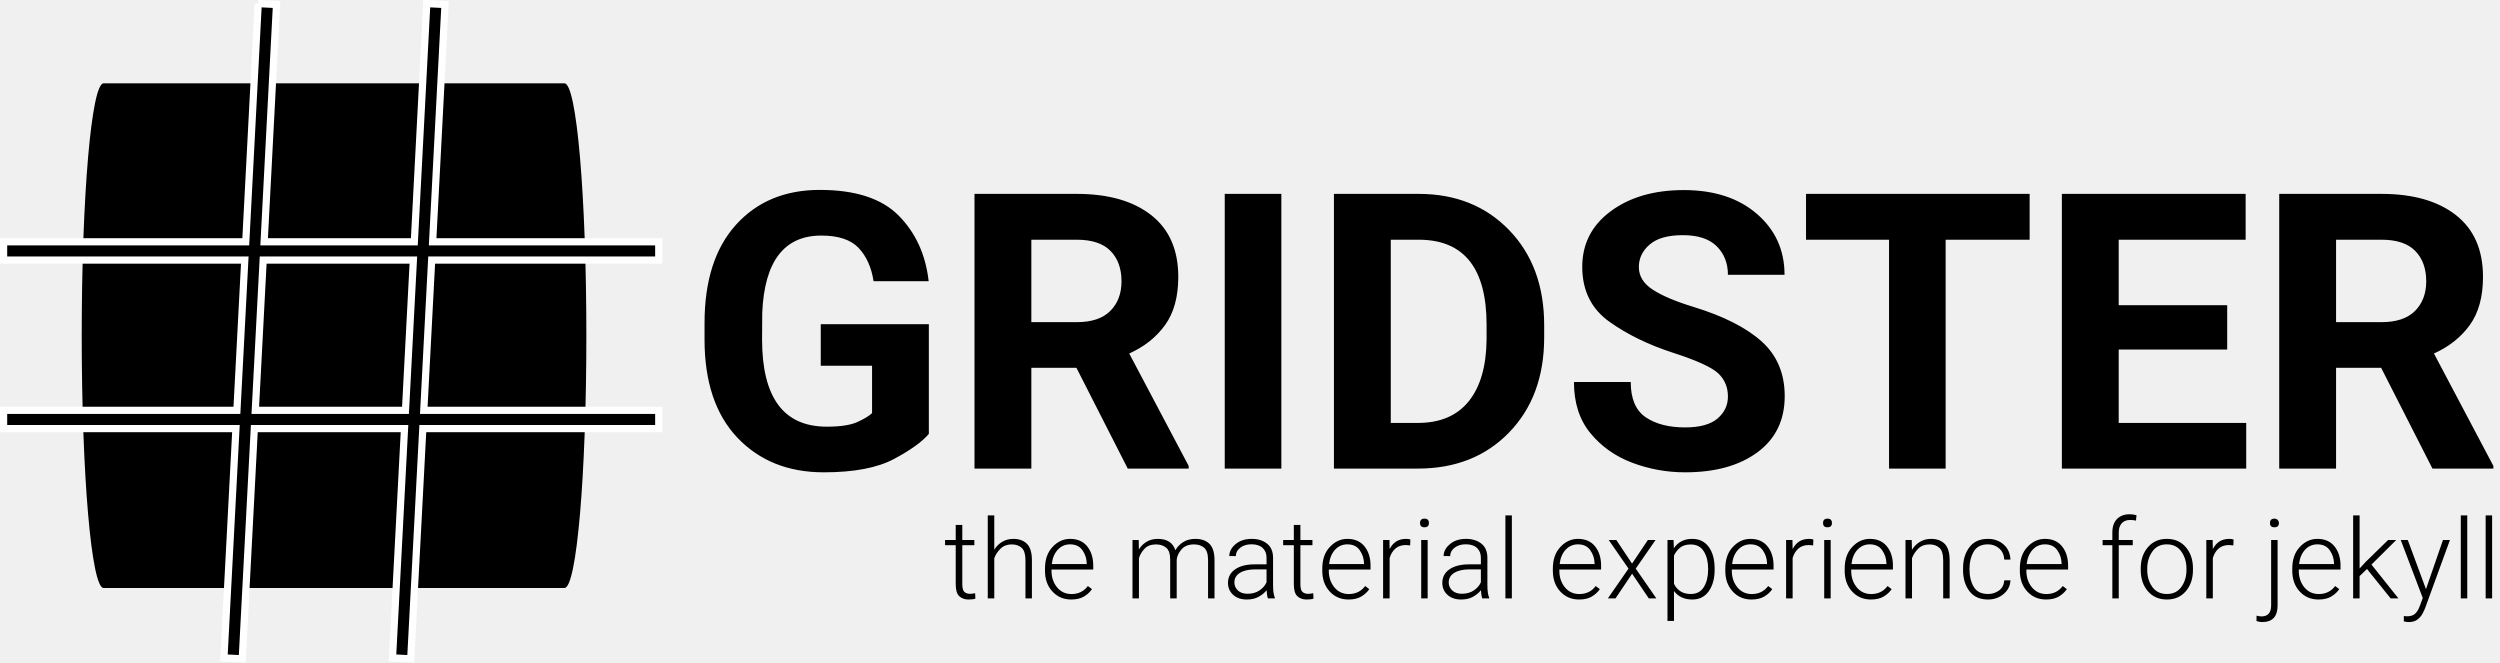
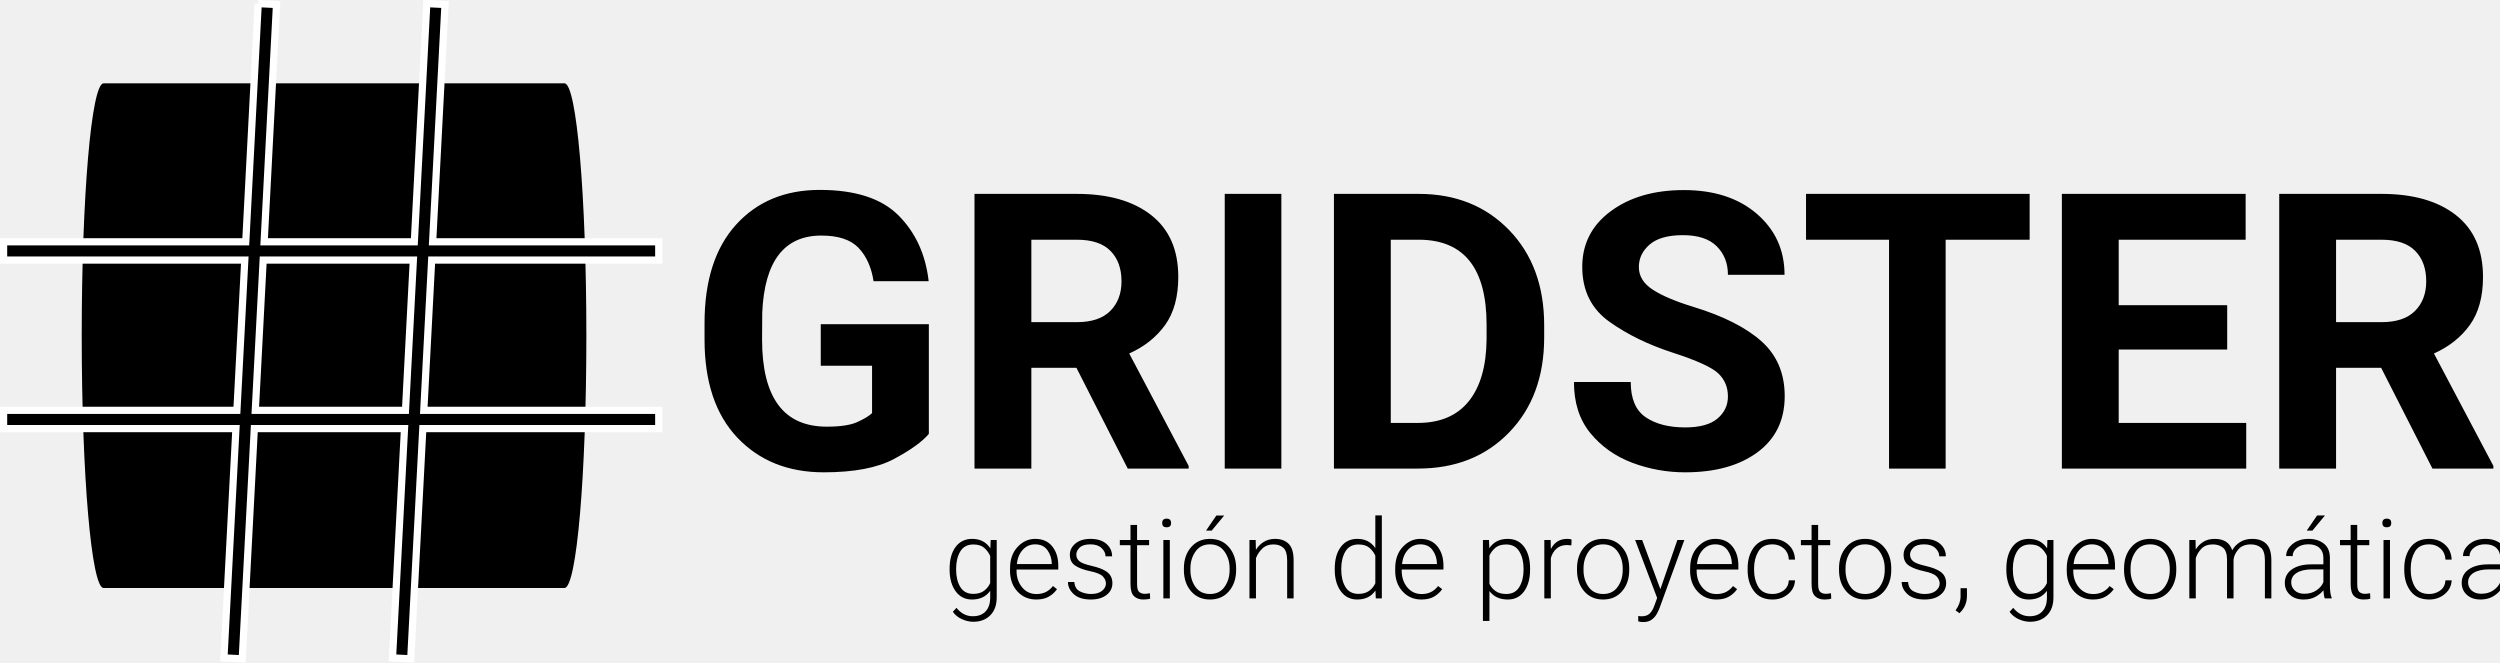
<svg xmlns="http://www.w3.org/2000/svg" width="677.611" height="179.549" id="svg2" version="1.1">
  <defs id="defs4" />
  <g id="layer1" transform="translate(-49.00717,-350.1167)">
    <g id="g3859" transform="matrix(0.6506857,0,0,0.6506857,11.10473,118.0049)">
      <path style="fill:#000000;fill-opacity:1;fill-rule:nonzero;stroke:none" d="m 101.396,391.435 191.996,0 c 5.046,0 9.107,46.877 9.107,105.105 0,58.228 -4.062,105.105 -9.107,105.105 l -191.996,0 c -5.046,0 -9.107,-46.877 -9.107,-105.105 0,-58.228 4.062,-105.105 9.107,-105.105 z" id="rect2985" />
      <path id="path3789" d="m 165.812,358.219 -5.188,99.219 -100.875,0 0,7.625 100.469,0 -3.281,62.594 -97.188,0 0,7.594 96.781,0 -5,95.5 7.625,0.406 5.031,-95.906 62.562,0 -5,95.5 7.594,0.406 5.031,-95.906 98.281,0 0,-7.594 -97.875,0 3.281,-62.594 94.594,0 0,-7.625 -94.188,0 5.156,-98.844 -7.594,-0.375 -5.188,99.219 -62.562,0 5.156,-98.844 -7.625,-0.375 z m 2.062,106.844 62.562,0 -3.281,62.594 -62.562,0 3.281,-62.594 z" style="fill:#000000;fill-opacity:1;stroke:#ffffff;stroke-width:3;stroke-linecap:butt;stroke-linejoin:miter;stroke-miterlimit:4;stroke-opacity:1;stroke-dasharray:none" />
    </g>
    <text xml:space="preserve" style="font-size:104.736px;font-style:normal;font-variant:normal;font-weight:normal;font-stretch:normal;text-align:start;line-height:125%;letter-spacing:0px;word-spacing:0px;writing-mode:lr-tb;text-anchor:start;fill:#000000;fill-opacity:1;stroke:none;font-family:Roboto;-inkscape-font-specification:Roboto" x="235.157" y="477.121" id="text3851">
      <tspan id="tspan3853" x="235.157" y="477.121" style="font-weight:bold;-inkscape-font-specification:Roboto Bold">GRIDSTER</tspan>
    </text>
    <text xml:space="preserve" style="font-size:80px;font-style:normal;font-variant:normal;font-weight:normal;font-stretch:normal;text-align:start;line-height:125%;letter-spacing:0px;word-spacing:0px;writing-mode:lr-tb;text-anchor:start;fill:#000000;fill-opacity:1;stroke:none;font-family:Roboto;-inkscape-font-specification:Sans" x="304.802" y="512.317" id="text3855">
-       <tspan id="tspan3857" x="304.802" y="512.317" style="font-size:30px;font-style:normal;font-variant:normal;font-weight:300;font-stretch:normal;text-align:start;line-height:125%;writing-mode:lr-tb;text-anchor:start;font-family:Roboto Light;-inkscape-font-specification:'Roboto Light, Light'">the material experience for jekyll</tspan>
+       <tspan id="tspan3857" x="304.802" y="512.317" style="font-size:30px;font-style:normal;font-variant:normal;font-weight:300;font-stretch:normal;text-align:start;line-height:125%;writing-mode:lr-tb;text-anchor:start;font-family:Roboto Light;-inkscape-font-specification:'Roboto Light, Light'">gestión de proyectos, geomática, desarrollo de software y big data</tspan>
    </text>
  </g>
</svg>
